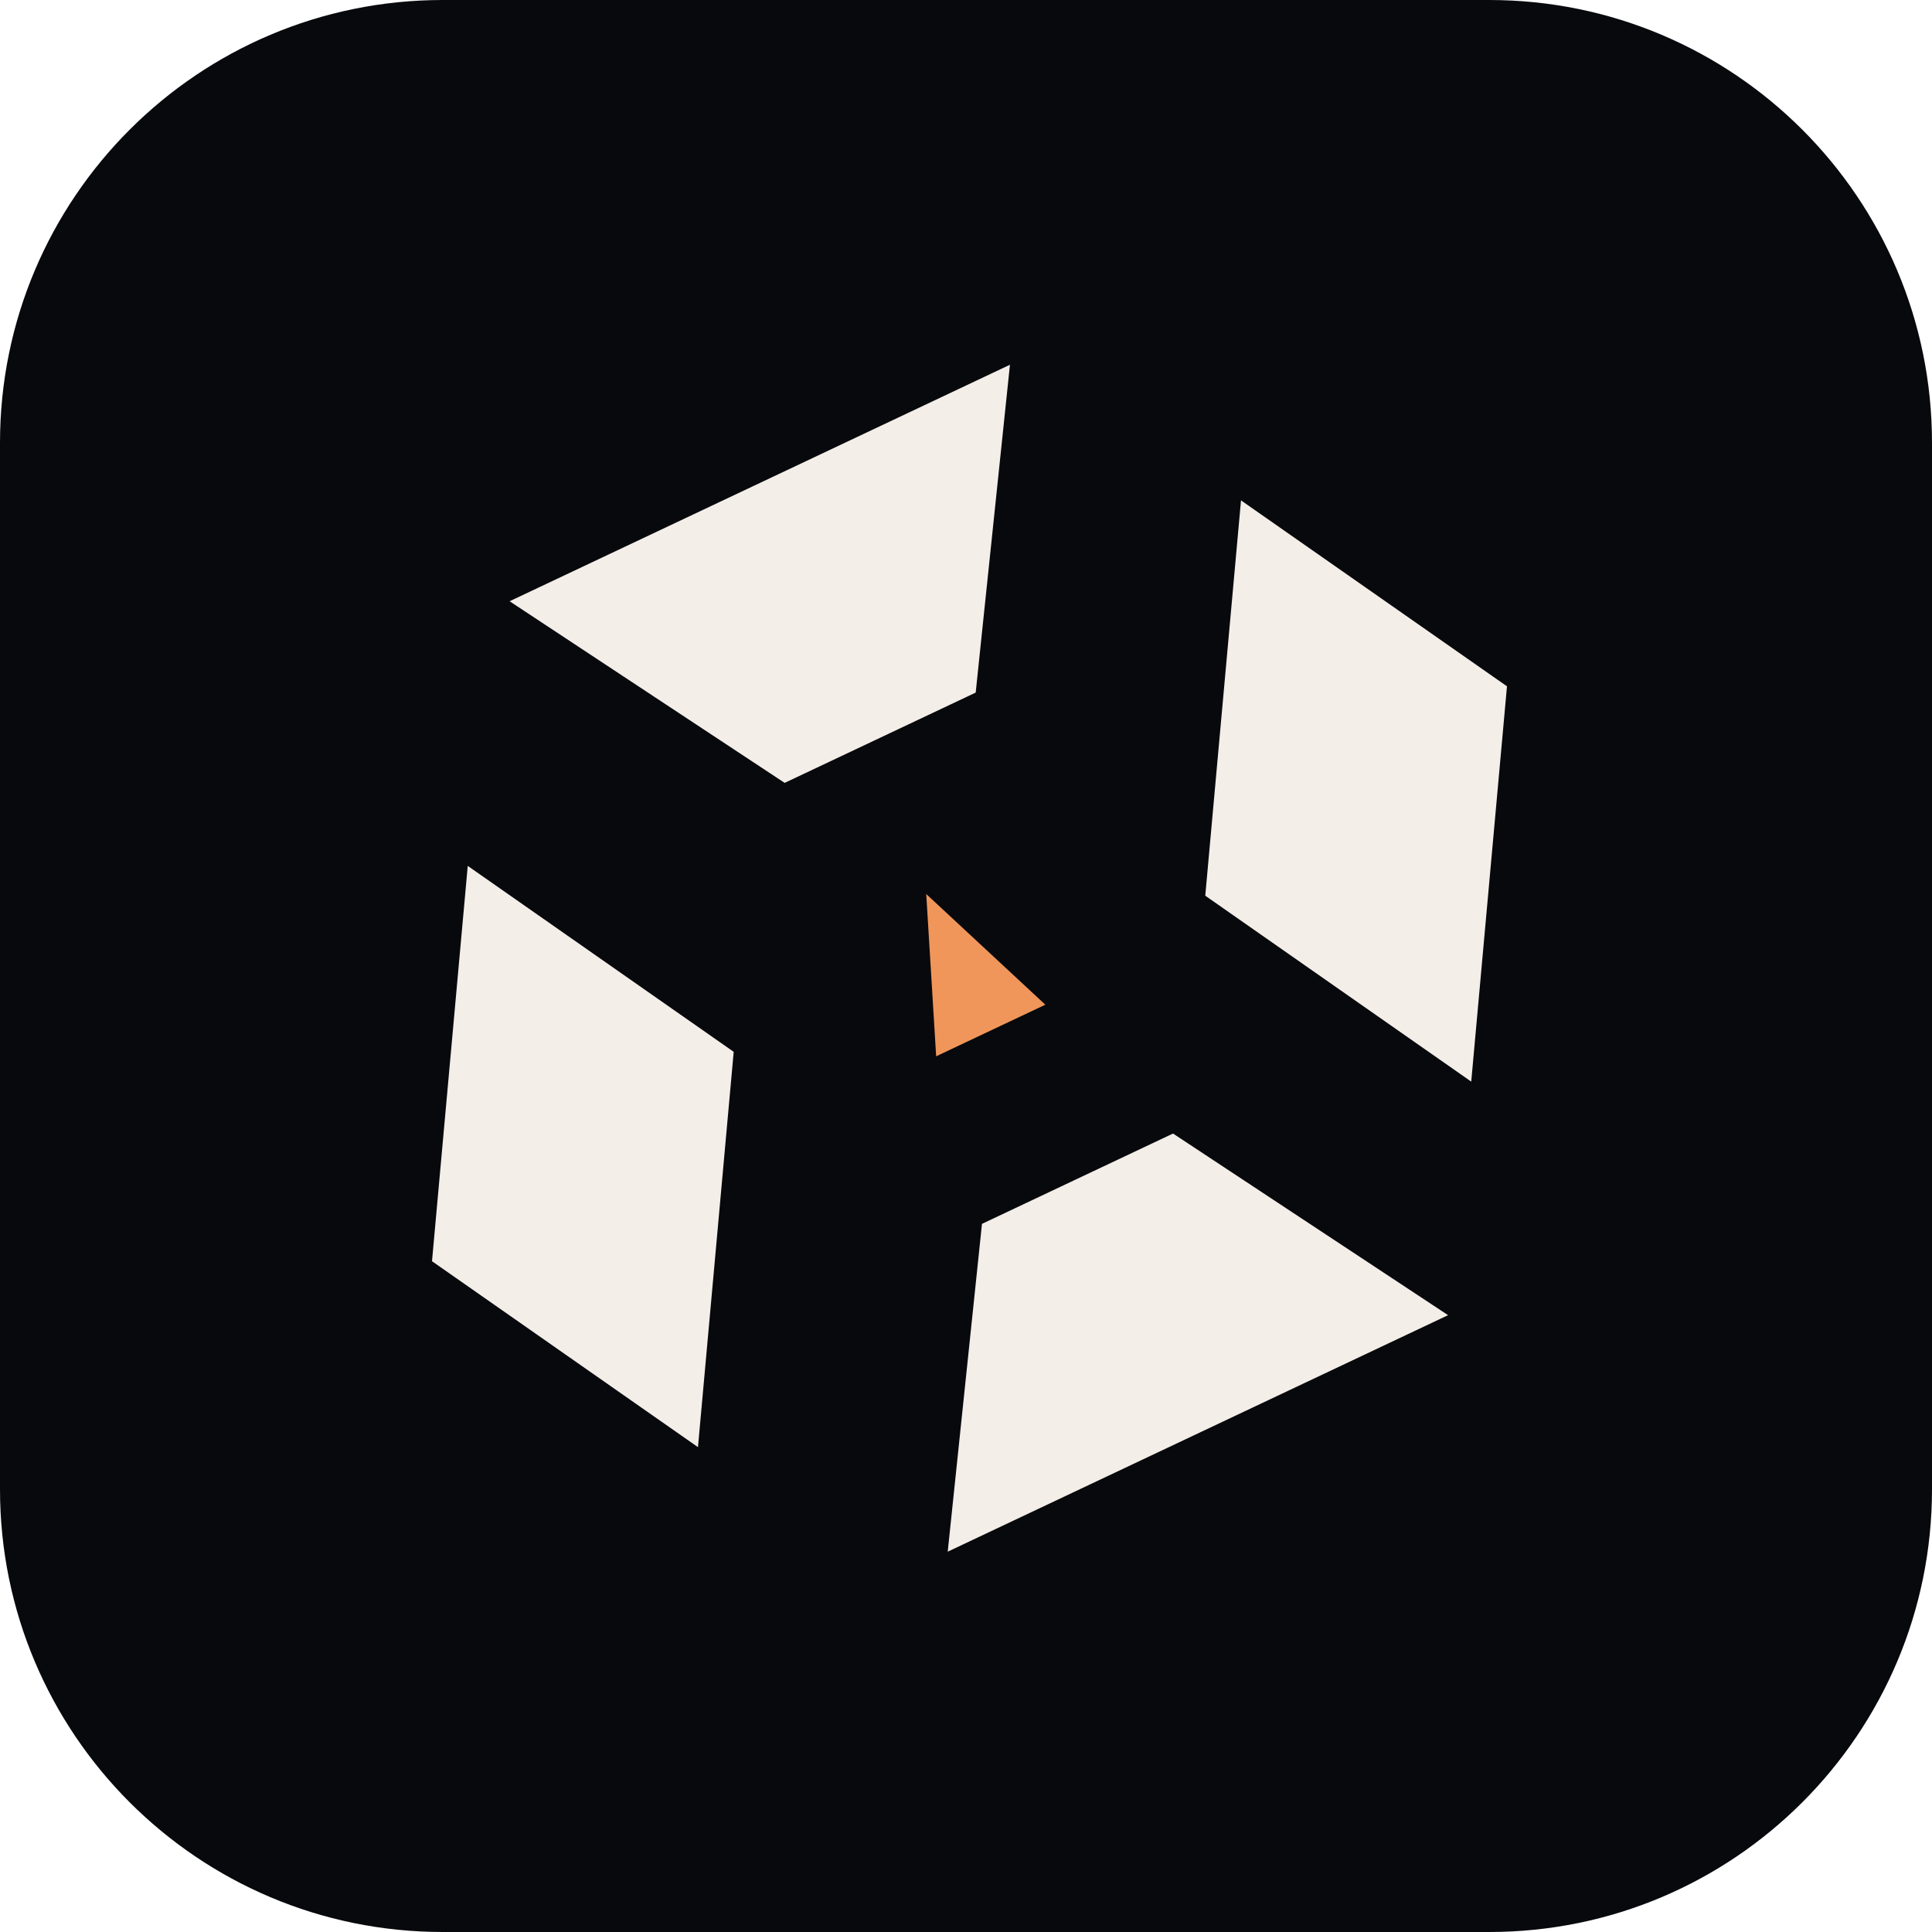
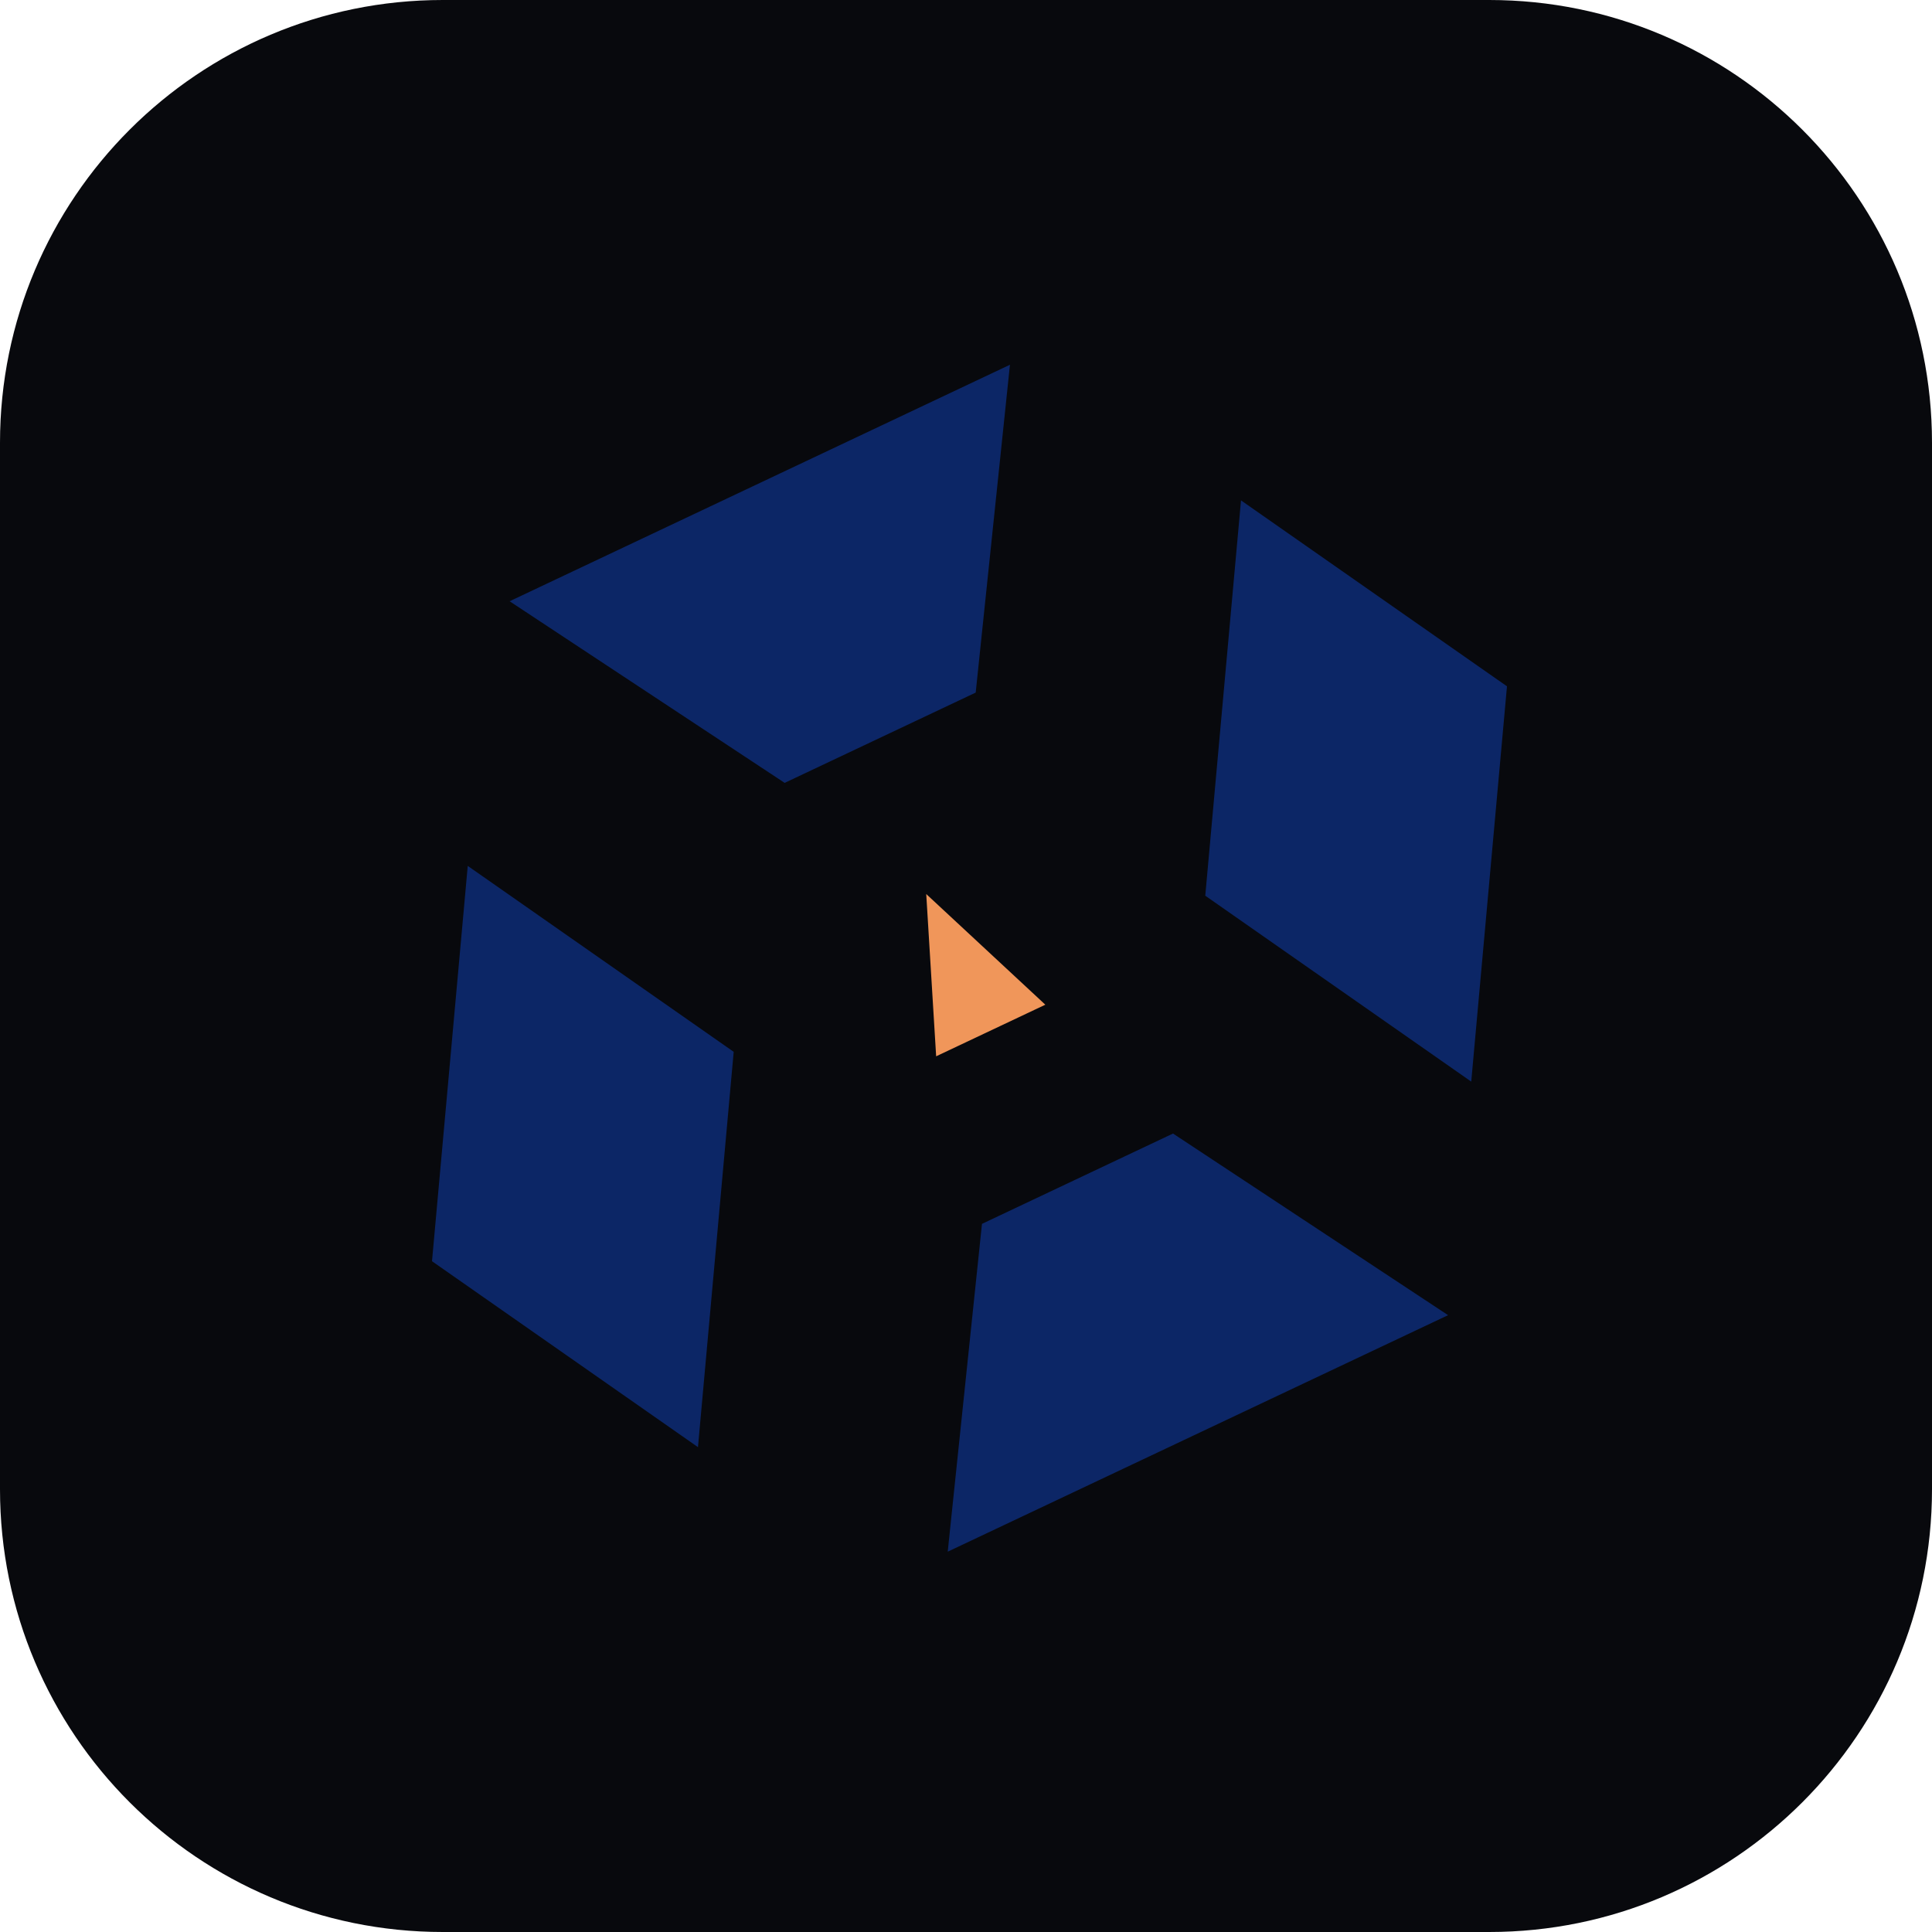
<svg xmlns="http://www.w3.org/2000/svg" viewBox="0 0 96 96">
  <rect width="96" height="96" rx="22" fill="#08090d" />
  <g transform="translate(9.5 11.5)">
-     <path d="M26.957 40.765L13.742 31.526L11.966 51.169L25.182 60.408L26.957 40.765Z" fill="#F4EEE8" />
-     <path d="M65.381 22.602L52.165 13.364L50.389 33.007L63.605 42.245L65.381 22.602Z" fill="#F4EEE8" />
-     <path d="M62.454 53.85L37.592 65.602L39.294 49.313L48.787 44.825L62.454 53.85Z" fill="#F4EEE8" />
-     <path d="M15.822 18.376L40.684 6.624L38.982 22.914L29.489 27.401L15.822 18.376Z" fill="#F4EEE8" />
+     <path d="M26.957 40.765L13.742 31.526L11.966 51.169L25.182 60.408L26.957 40.765Z" fill="#0C2666" />
+     <path d="M65.381 22.602L52.165 13.364L50.389 33.007L63.605 42.245L65.381 22.602Z" fill="#0C2666" />
+     <path d="M62.454 53.85L37.592 65.602L39.294 49.313L48.787 44.825L62.454 53.85Z" fill="#0C2666" />
+     <path d="M15.822 18.376L40.684 6.624L38.982 22.914L29.489 27.401L15.822 18.376Z" fill="#0C2666" />
    <path d="M37.017 40.987L36.524 32.924L42.442 38.423L37.017 40.987Z" fill="#F0965A" />
  </g>
</svg>
